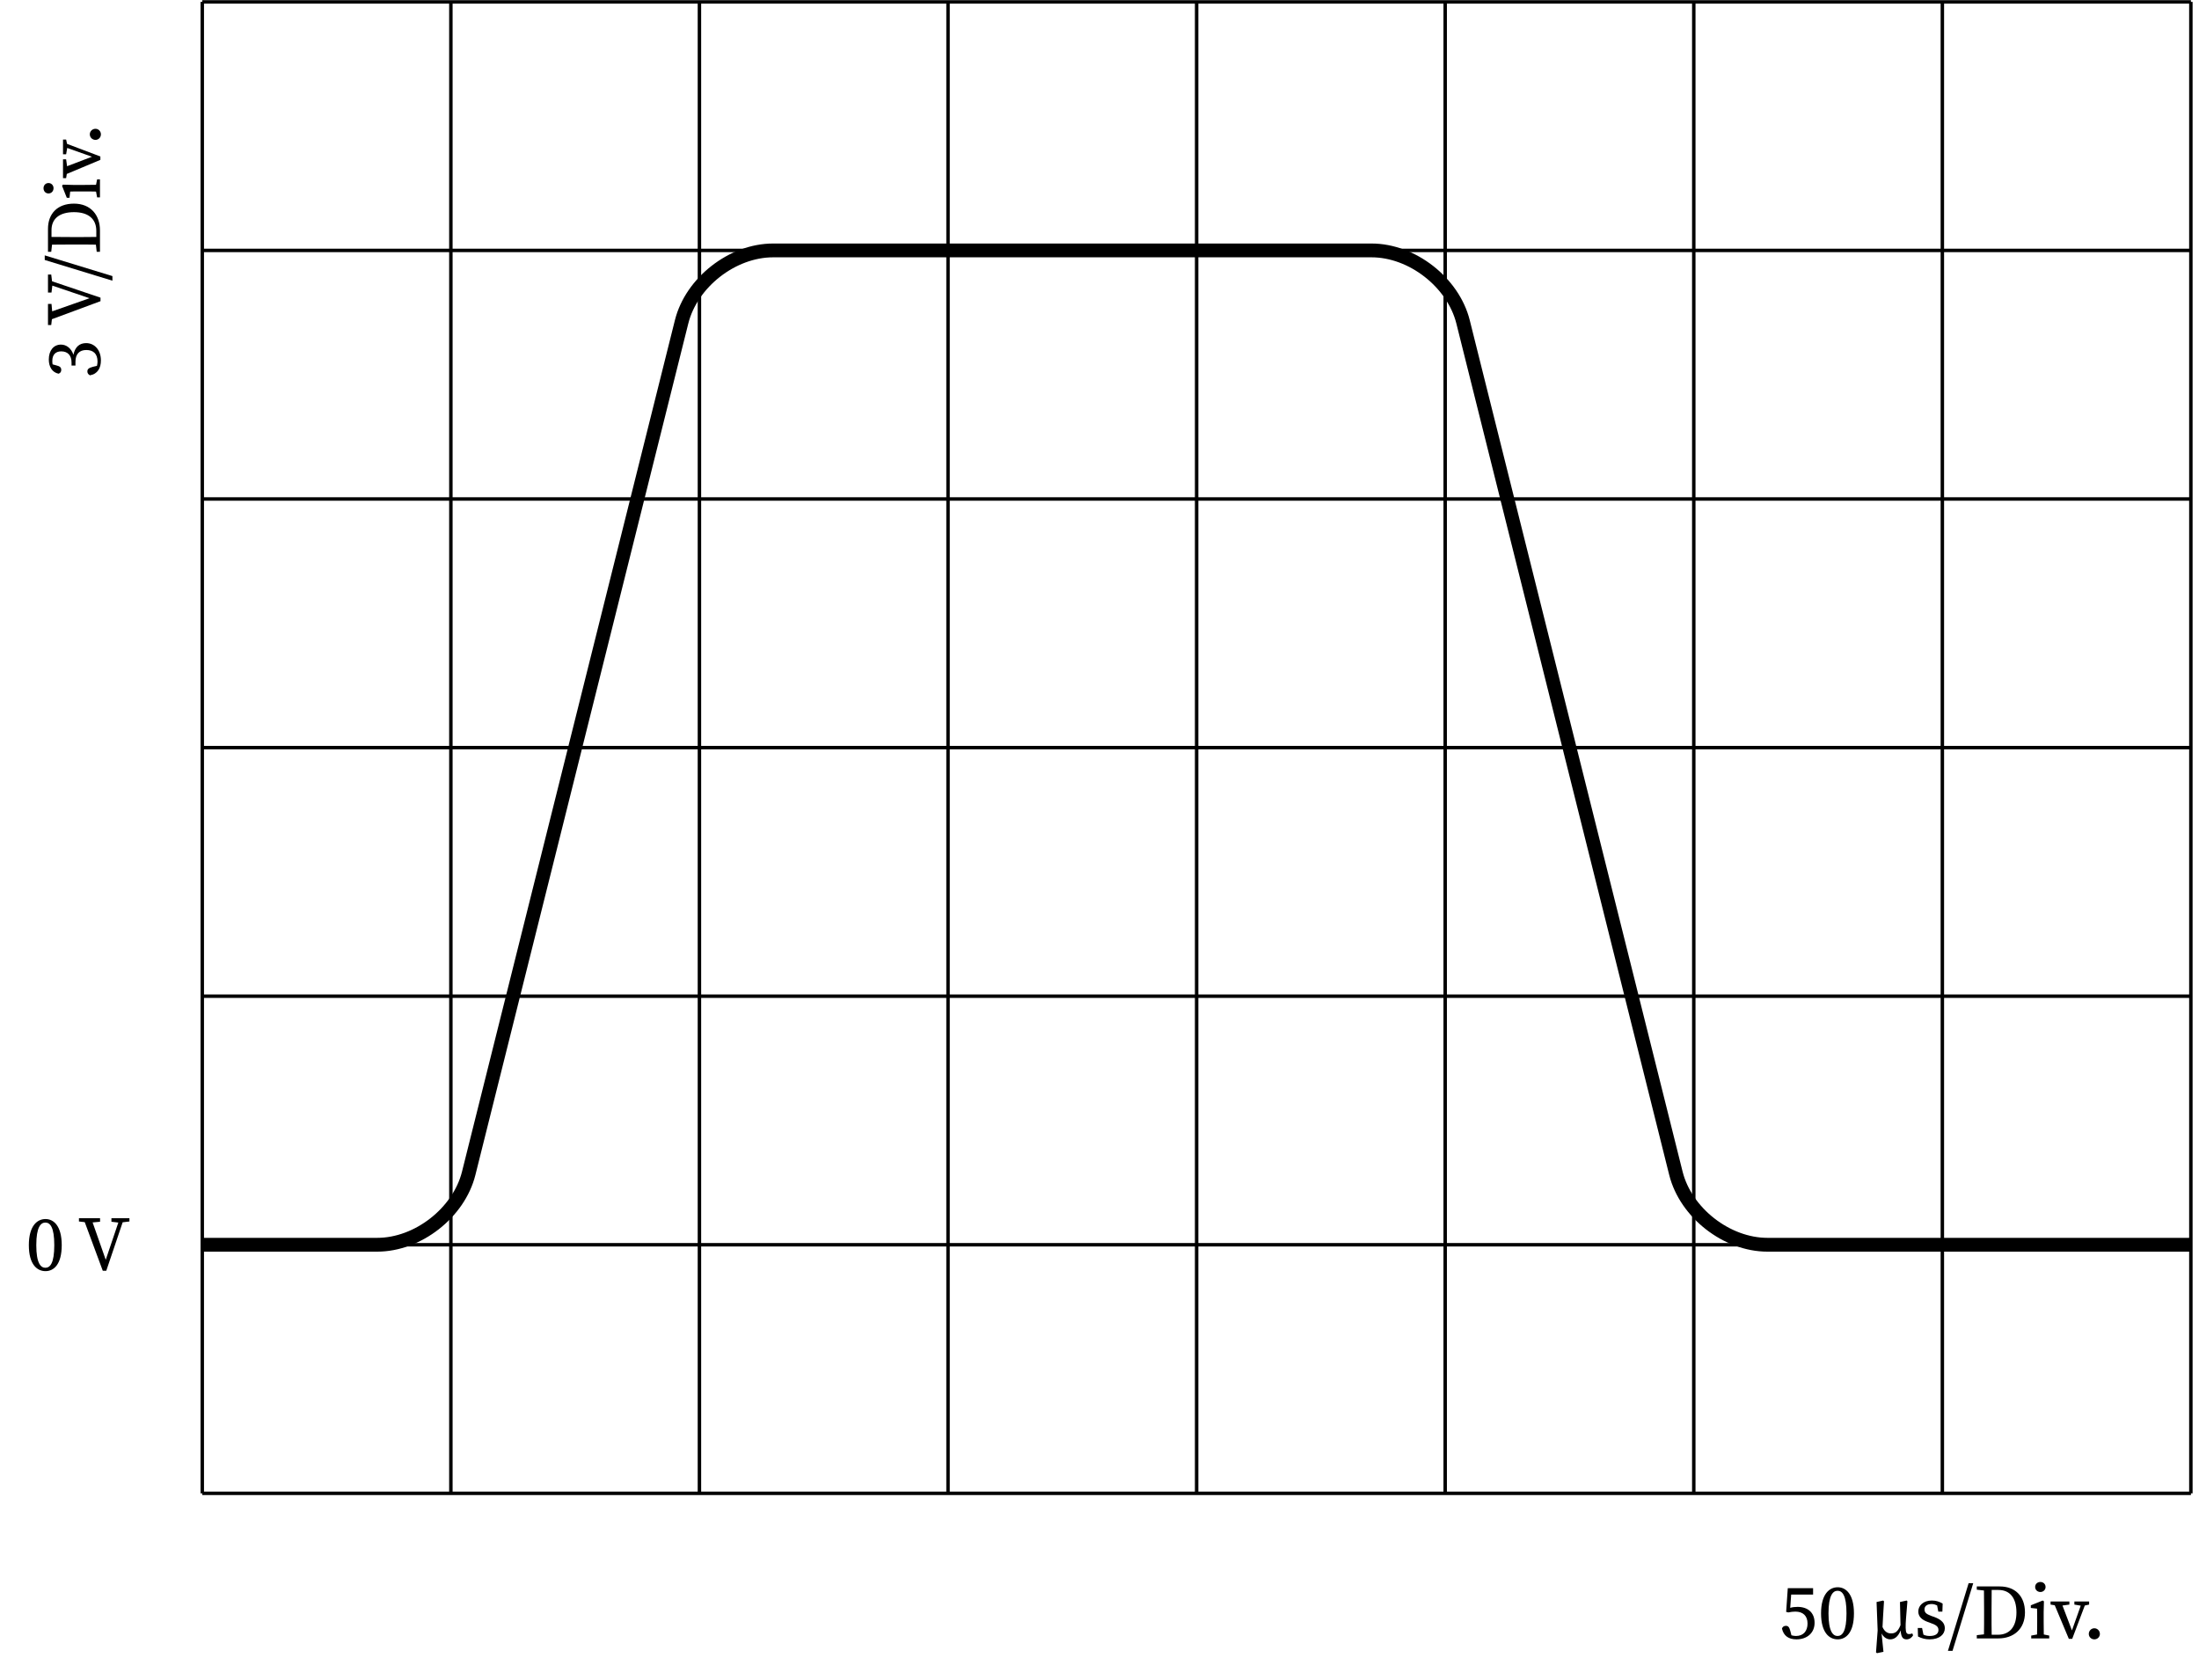
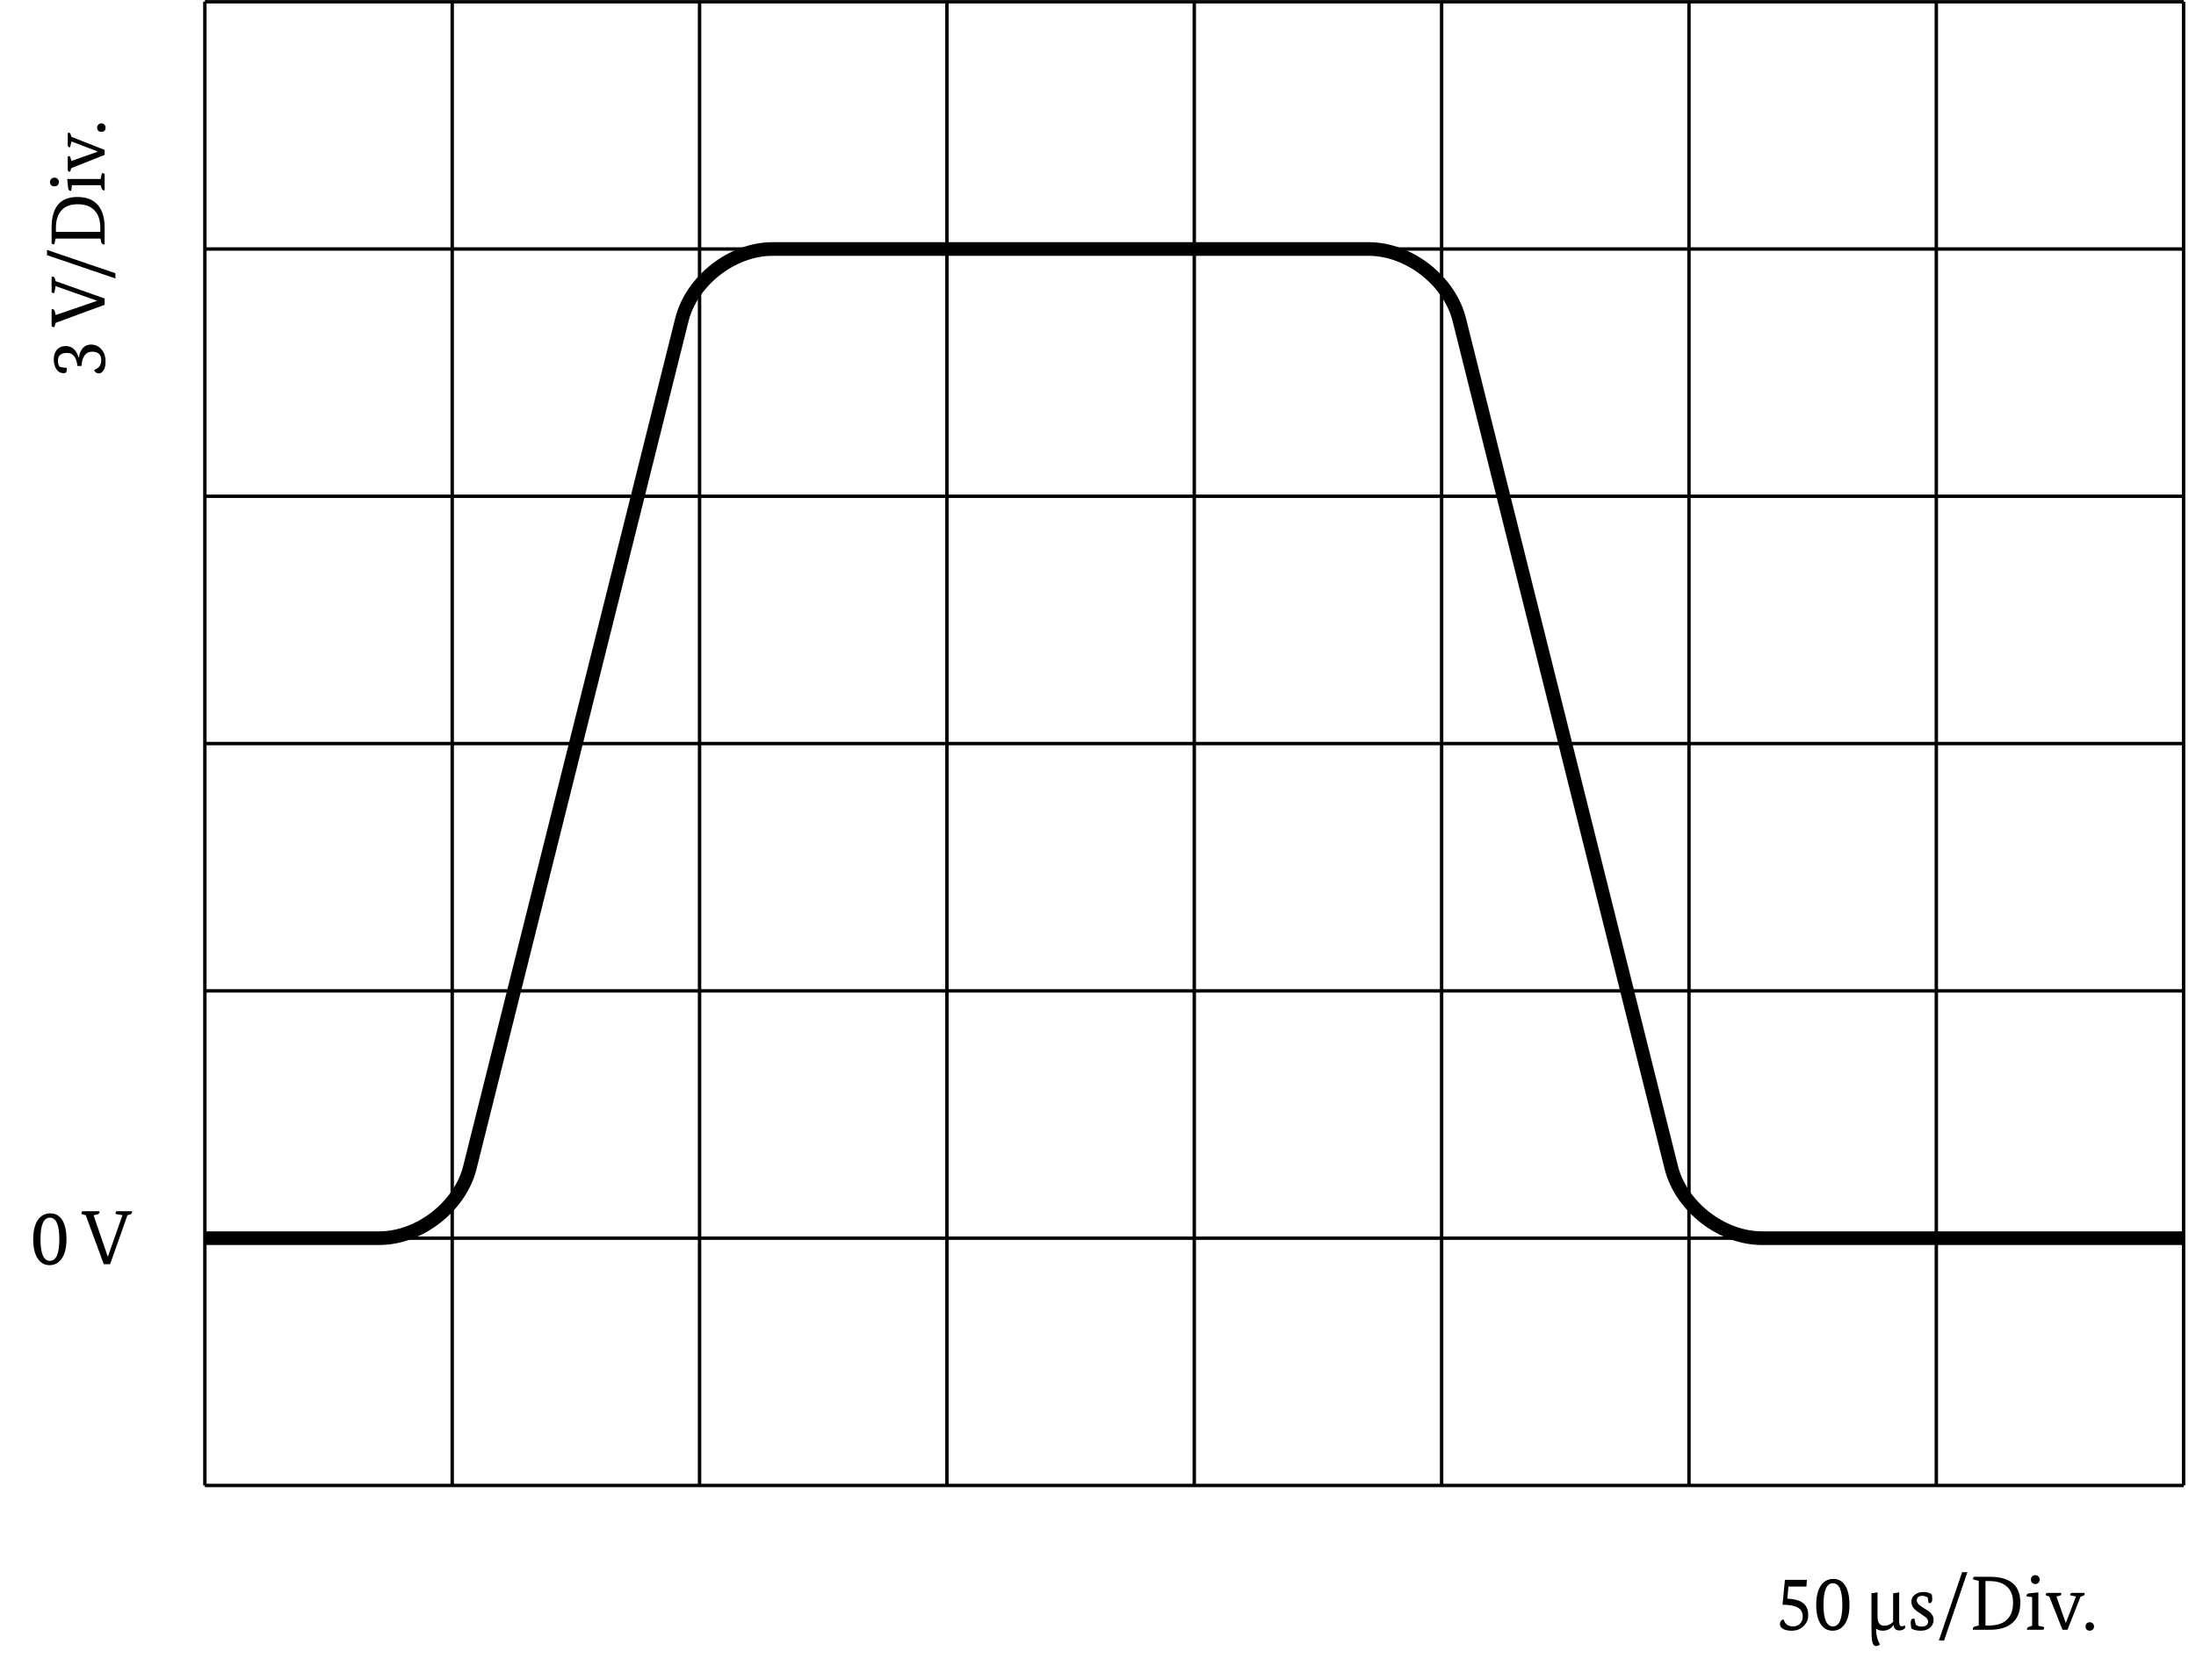
- <svg xmlns="http://www.w3.org/2000/svg" xmlns:xlink="http://www.w3.org/1999/xlink" width="253.864pt" height="193.928pt" viewBox="0 0 253.864 193.928">
+ <svg xmlns="http://www.w3.org/2000/svg" xmlns:xlink="http://www.w3.org/1999/xlink" width="254.944pt" height="195.056pt" viewBox="0 0 254.944 195.056" version="1.2">
  <defs>
    <g>
-       <g id="glyph-0-0">
-         <path d="M 4.141 -1.797 C 4.141 -3 3.344 -3.641 2.172 -3.641 C 1.859 -3.641 1.594 -3.609 1.328 -3.531 L 1.438 -5.062 L 3.969 -5.062 L 3.969 -5.797 L 1.047 -5.797 L 0.859 -3.062 L 1.109 -3 C 1.375 -3.062 1.672 -3.094 1.922 -3.094 C 2.797 -3.094 3.328 -2.609 3.328 -1.719 C 3.328 -0.859 2.859 -0.281 1.984 -0.281 C 1.828 -0.281 1.656 -0.312 1.469 -0.359 L 1.344 -0.844 C 1.219 -1.312 1.094 -1.453 0.828 -1.453 C 0.625 -1.453 0.453 -1.359 0.375 -1.141 C 0.562 -0.312 1.125 0.109 2.047 0.109 C 3.297 0.109 4.141 -0.656 4.141 -1.797 Z M 4.141 -1.797 " />
-       </g>
-       <g id="glyph-0-1">
-         <path d="M 1.203 -2.891 C 1.203 -4.984 1.719 -5.5 2.25 -5.5 C 2.797 -5.5 3.281 -4.984 3.281 -2.891 C 3.281 -0.797 2.797 -0.281 2.25 -0.281 C 1.719 -0.281 1.203 -0.797 1.203 -2.891 Z M 2.266 -5.906 C 1.297 -5.906 0.344 -5.109 0.344 -2.891 C 0.344 -0.656 1.297 0.109 2.266 0.109 C 3.219 0.109 4.141 -0.656 4.141 -2.891 C 4.141 -5.109 3.219 -5.906 2.266 -5.906 Z M 2.266 -5.906 " />
-       </g>
-       <g id="glyph-0-2">
-         <path d="M 0.703 1.609 L 0.812 1.703 L 1.562 1.547 L 1.344 -0.578 C 1.578 -0.109 1.984 0.109 2.344 0.109 C 2.828 0.109 3.25 -0.188 3.547 -0.922 C 3.594 -0.266 3.734 0.109 4.219 0.109 C 4.578 0.109 4.828 -0.094 4.984 -0.359 L 4.891 -0.578 C 4.797 -0.531 4.641 -0.5 4.531 -0.5 C 4.234 -0.5 4.141 -0.656 4.125 -1.219 C 4.109 -1.844 4.188 -2.5 4.328 -4.281 L 4.25 -4.375 L 3.469 -4.203 L 3.531 -1.531 C 3.219 -0.75 2.891 -0.578 2.438 -0.578 C 2.094 -0.578 1.719 -0.719 1.453 -1.312 C 1.469 -2 1.547 -2.797 1.625 -4.281 L 1.531 -4.375 L 0.766 -4.203 L 0.891 -0.922 Z M 0.703 1.609 " />
-       </g>
-       <g id="glyph-0-3">
-         <path d="M 1.797 0.109 C 2.953 0.109 3.547 -0.484 3.547 -1.172 C 3.547 -1.734 3.203 -2.156 2.312 -2.484 L 2.031 -2.578 C 1.422 -2.812 1.203 -2.953 1.203 -3.359 C 1.203 -3.719 1.484 -3.969 2.031 -3.969 C 2.25 -3.969 2.453 -3.906 2.656 -3.812 L 2.797 -3.094 L 3.266 -3.094 L 3.297 -4.016 C 2.922 -4.25 2.531 -4.375 2.047 -4.375 C 1.047 -4.375 0.484 -3.766 0.484 -3.109 C 0.484 -2.5 0.922 -2.141 1.562 -1.906 L 1.984 -1.75 C 2.547 -1.547 2.812 -1.359 2.812 -0.969 C 2.812 -0.562 2.5 -0.281 1.812 -0.281 C 1.531 -0.281 1.297 -0.328 1.078 -0.438 L 0.922 -1.203 L 0.422 -1.203 L 0.453 -0.219 C 0.891 0 1.297 0.109 1.797 0.109 Z M 1.797 0.109 " />
-       </g>
-       <g id="glyph-0-4">
-         <path d="M 0.016 1.438 L 0.547 1.438 L 2.938 -6.375 L 2.406 -6.375 Z M 0.016 1.438 " />
-       </g>
-       <g id="glyph-0-5">
-         <path d="M 1.234 -2.891 C 1.234 -2.016 1.234 -1.234 1.219 -0.469 L 0.391 -0.375 L 0.391 0 L 2.875 0 C 4.625 0 5.953 -1.062 5.953 -3 C 5.953 -4.938 4.766 -6 3.047 -6 L 0.391 -6 L 0.391 -5.625 L 1.219 -5.531 C 1.234 -4.766 1.234 -3.984 1.234 -3.219 Z M 2.094 -2.891 L 2.094 -3.219 C 2.094 -4.016 2.094 -4.812 2.109 -5.594 L 2.891 -5.594 C 4.203 -5.594 4.969 -4.688 4.969 -3 C 4.969 -1.359 4.203 -0.422 2.812 -0.422 L 2.109 -0.422 C 2.094 -1.203 2.094 -2.016 2.094 -2.891 Z M 2.094 -2.891 " />
-       </g>
-       <g id="glyph-0-6">
-         <path d="M 1.375 -5.359 C 1.703 -5.359 1.969 -5.609 1.969 -5.938 C 1.969 -6.281 1.703 -6.516 1.375 -6.516 C 1.031 -6.516 0.766 -6.281 0.766 -5.938 C 0.766 -5.609 1.031 -5.359 1.375 -5.359 Z M 2.391 -0.328 L 1.766 -0.453 C 1.766 -0.891 1.75 -1.484 1.75 -1.891 L 1.75 -3.062 L 1.781 -4.281 L 1.641 -4.375 L 0.266 -3.828 L 0.266 -3.516 L 0.984 -3.438 C 1 -3.078 1 -2.797 1 -2.312 L 1 -1.891 C 1 -1.484 1 -0.891 0.984 -0.453 L 0.312 -0.328 L 0.312 0 L 2.391 0 Z M 2.391 -0.328 " />
-       </g>
-       <g id="glyph-0-7">
-         <path d="M 2.75 -3.906 L 3.484 -3.781 L 2.469 -0.922 L 1.375 -3.797 L 2.172 -3.906 L 2.172 -4.266 L 0 -4.266 L 0 -3.906 L 0.484 -3.828 L 2.109 0.047 L 2.5 0.047 L 3.953 -3.797 L 4.453 -3.906 L 4.453 -4.266 L 2.75 -4.266 Z M 2.75 -3.906 " />
-       </g>
-       <g id="glyph-0-8">
-         <path d="M 1.344 0.109 C 1.703 0.109 1.984 -0.172 1.984 -0.516 C 1.984 -0.875 1.703 -1.172 1.344 -1.172 C 0.984 -1.172 0.703 -0.875 0.703 -0.516 C 0.703 -0.172 0.984 0.109 1.344 0.109 Z M 1.344 0.109 " />
-       </g>
-       <g id="glyph-0-9">
-         <path d="M 2.891 0.062 L 3.297 0.062 L 5.188 -5.531 L 5.969 -5.625 L 5.969 -6 L 3.891 -6 L 3.891 -5.594 L 4.688 -5.5 L 3.234 -1.203 L 1.719 -5.516 L 2.578 -5.594 L 2.578 -6 L 0.141 -6 L 0.141 -5.625 L 0.812 -5.547 Z M 2.891 0.062 " />
-       </g>
-       <g id="glyph-1-0">
-         <path d="M -3.281 -1.453 L -2.828 -1.453 L -2.828 -1.891 C -2.828 -2.797 -2.359 -3.25 -1.578 -3.25 C -0.766 -3.25 -0.281 -2.812 -0.281 -1.922 C -0.281 -1.797 -0.297 -1.625 -0.344 -1.422 L -0.812 -1.312 C -1.25 -1.188 -1.453 -1.078 -1.453 -0.781 C -1.453 -0.578 -1.359 -0.438 -1.156 -0.328 C -0.266 -0.484 0.109 -1.172 0.109 -2.047 C 0.109 -3.25 -0.625 -4.047 -1.594 -4.047 C -2.344 -4.047 -2.875 -3.625 -3.062 -2.703 C -3.312 -3.438 -3.859 -3.875 -4.5 -3.875 C -5.344 -3.875 -5.906 -3.203 -5.906 -2.156 C -5.906 -1.328 -5.531 -0.672 -4.781 -0.516 C -4.547 -0.594 -4.469 -0.766 -4.469 -0.953 C -4.469 -1.25 -4.641 -1.375 -5.016 -1.469 L -5.469 -1.594 C -5.5 -1.75 -5.5 -1.891 -5.5 -2 C -5.5 -2.703 -5.125 -3.094 -4.469 -3.094 C -3.719 -3.094 -3.281 -2.625 -3.281 -1.812 Z M -3.281 -1.453 " />
-       </g>
-       <g id="glyph-1-1">
-         <path d="M 0.062 -2.891 L 0.062 -3.297 L -5.531 -5.188 L -5.625 -5.969 L -6 -5.969 L -6 -3.891 L -5.594 -3.891 L -5.5 -4.688 L -1.203 -3.234 L -5.516 -1.719 L -5.594 -2.578 L -6 -2.578 L -6 -0.141 L -5.625 -0.141 L -5.547 -0.812 Z M 0.062 -2.891 " />
-       </g>
-       <g id="glyph-1-2">
-         <path d="M 1.438 -0.016 L 1.438 -0.547 L -6.375 -2.938 L -6.375 -2.406 Z M 1.438 -0.016 " />
-       </g>
-       <g id="glyph-1-3">
-         <path d="M -2.891 -1.234 C -2.016 -1.234 -1.234 -1.234 -0.469 -1.219 L -0.375 -0.391 L 0 -0.391 L 0 -2.875 C 0 -4.625 -1.062 -5.953 -3 -5.953 C -4.938 -5.953 -6 -4.766 -6 -3.047 L -6 -0.391 L -5.625 -0.391 L -5.531 -1.219 C -4.766 -1.234 -3.984 -1.234 -3.219 -1.234 Z M -2.891 -2.094 L -3.219 -2.094 C -4.016 -2.094 -4.812 -2.094 -5.594 -2.109 L -5.594 -2.891 C -5.594 -4.203 -4.688 -4.969 -3 -4.969 C -1.359 -4.969 -0.422 -4.203 -0.422 -2.812 L -0.422 -2.109 C -1.203 -2.094 -2.016 -2.094 -2.891 -2.094 Z M -2.891 -2.094 " />
-       </g>
-       <g id="glyph-1-4">
-         <path d="M -5.359 -1.375 C -5.359 -1.703 -5.609 -1.969 -5.938 -1.969 C -6.281 -1.969 -6.516 -1.703 -6.516 -1.375 C -6.516 -1.031 -6.281 -0.766 -5.938 -0.766 C -5.609 -0.766 -5.359 -1.031 -5.359 -1.375 Z M -0.328 -2.391 L -0.453 -1.766 C -0.891 -1.766 -1.484 -1.75 -1.891 -1.75 L -3.062 -1.75 L -4.281 -1.781 L -4.375 -1.641 L -3.828 -0.266 L -3.516 -0.266 L -3.438 -0.984 C -3.078 -1 -2.797 -1 -2.312 -1 L -1.891 -1 C -1.484 -1 -0.891 -1 -0.453 -0.984 L -0.328 -0.312 L 0 -0.312 L 0 -2.391 Z M -0.328 -2.391 " />
-       </g>
-       <g id="glyph-1-5">
-         <path d="M -3.906 -2.75 L -3.781 -3.484 L -0.922 -2.469 L -3.797 -1.375 L -3.906 -2.172 L -4.266 -2.172 L -4.266 0 L -3.906 0 L -3.828 -0.484 L 0.047 -2.109 L 0.047 -2.5 L -3.797 -3.953 L -3.906 -4.453 L -4.266 -4.453 L -4.266 -2.75 Z M -3.906 -2.75 " />
-       </g>
-       <g id="glyph-1-6">
-         <path d="M 0.109 -1.344 C 0.109 -1.703 -0.172 -1.984 -0.516 -1.984 C -0.875 -1.984 -1.172 -1.703 -1.172 -1.344 C -1.172 -0.984 -0.875 -0.703 -0.516 -0.703 C -0.172 -0.703 0.109 -0.984 0.109 -1.344 Z M 0.109 -1.344 " />
-       </g>
+       <symbol overflow="visible" id="glyph0-0">
+         <path style="stroke:none;" d="M 0.453 0 L 0.453 -6.25 L 4.797 -6.25 L 4.797 0 Z M 0.891 -0.453 L 4.359 -0.453 L 4.359 -5.797 L 0.891 -5.797 Z M 0.891 -0.453 " />
+       </symbol>
+       <symbol overflow="visible" id="glyph0-1">
+         <path style="stroke:none;" d="M 1.125 -5.797 L 3.672 -5.797 L 3.625 -5.016 L 1.531 -5.016 L 1.406 -3.609 C 2.27 -3.578 2.895 -3.395 3.281 -3.062 C 3.645 -2.758 3.828 -2.301 3.828 -1.688 C 3.828 -1.195 3.645 -0.773 3.281 -0.422 C 2.926 -0.066 2.469 0.109 1.906 0.109 C 1.414 0.109 1.055 0.02 0.828 -0.156 C 0.641 -0.289 0.547 -0.461 0.547 -0.672 C 0.547 -0.941 0.676 -1.125 0.938 -1.219 C 1.051 -0.969 1.145 -0.801 1.219 -0.719 C 1.426 -0.5 1.703 -0.391 2.047 -0.391 C 2.398 -0.391 2.68 -0.5 2.891 -0.719 C 3.086 -0.926 3.188 -1.195 3.188 -1.531 C 3.188 -2.02 3 -2.367 2.625 -2.578 C 2.25 -2.797 1.656 -2.906 0.844 -2.906 Z M 1.125 -5.797 " />
+       </symbol>
+       <symbol overflow="visible" id="glyph0-2">
+         <path style="stroke:none;" d="M 2.234 -0.391 C 2.961 -0.391 3.328 -1.227 3.328 -2.906 C 3.328 -4.57 2.961 -5.406 2.234 -5.406 C 1.504 -5.406 1.141 -4.57 1.141 -2.906 C 1.141 -1.227 1.504 -0.391 2.234 -0.391 Z M 2.188 0.109 C 1.613 0.109 1.16 -0.141 0.828 -0.641 C 0.473 -1.16 0.297 -1.914 0.297 -2.906 C 0.297 -3.883 0.484 -4.641 0.859 -5.172 C 1.211 -5.66 1.688 -5.906 2.281 -5.906 C 2.863 -5.906 3.316 -5.66 3.641 -5.172 C 3.984 -4.641 4.156 -3.883 4.156 -2.906 C 4.156 -1.914 3.969 -1.16 3.594 -0.641 C 3.25 -0.141 2.781 0.109 2.188 0.109 Z M 2.188 0.109 " />
+       </symbol>
+       <symbol overflow="visible" id="glyph0-3">
+         <path style="stroke:none;" d="M 3.984 -0.922 C 3.984 -0.578 4.086 -0.406 4.297 -0.406 C 4.43 -0.406 4.535 -0.445 4.609 -0.531 C 4.66 -0.445 4.688 -0.363 4.688 -0.281 C 4.688 -0.219 4.633 -0.148 4.531 -0.078 C 4.383 0.023 4.207 0.078 4 0.078 C 3.602 0.078 3.383 -0.125 3.344 -0.531 L 3.312 -0.531 C 3.008 -0.102 2.594 0.109 2.062 0.109 C 1.77 0.109 1.516 0.023 1.297 -0.141 C 1.305 0.598 1.457 1.207 1.75 1.688 C 1.738 1.727 1.688 1.77 1.594 1.812 C 1.5 1.863 1.398 1.891 1.297 1.891 C 1.066 1.891 0.914 1.691 0.844 1.297 C 0.789 1.023 0.766 0.539 0.766 -0.156 L 0.766 -4.234 L 1.469 -4.344 L 1.469 -1.531 C 1.469 -0.82 1.734 -0.469 2.266 -0.469 C 2.648 -0.469 2.988 -0.617 3.281 -0.922 L 3.281 -4.234 L 3.984 -4.344 Z M 3.984 -0.922 " />
+       </symbol>
+       <symbol overflow="visible" id="glyph0-4">
+         <path style="stroke:none;" d="M 1 -0.578 C 1.176 -0.441 1.395 -0.375 1.656 -0.375 C 2.164 -0.375 2.422 -0.57 2.422 -0.969 C 2.422 -1.125 2.336 -1.281 2.172 -1.438 C 2.066 -1.52 1.875 -1.656 1.594 -1.844 C 1.238 -2.062 0.988 -2.25 0.844 -2.406 C 0.602 -2.656 0.484 -2.938 0.484 -3.25 C 0.484 -3.602 0.617 -3.879 0.891 -4.078 C 1.16 -4.285 1.5 -4.391 1.906 -4.391 C 2.301 -4.391 2.617 -4.289 2.859 -4.094 C 2.891 -3.863 2.906 -3.68 2.906 -3.547 C 2.906 -3.242 2.789 -3.094 2.562 -3.094 C 2.531 -3.094 2.504 -3.098 2.484 -3.109 L 2.375 -3.75 C 2.176 -3.875 1.973 -3.938 1.766 -3.938 C 1.328 -3.938 1.109 -3.758 1.109 -3.406 C 1.109 -3.164 1.281 -2.938 1.625 -2.719 C 1.938 -2.508 2.25 -2.305 2.562 -2.109 C 2.895 -1.828 3.062 -1.508 3.062 -1.156 C 3.062 -0.789 2.926 -0.488 2.656 -0.25 C 2.383 -0.008 2.02 0.109 1.562 0.109 C 1.125 0.109 0.766 0.023 0.484 -0.141 C 0.43 -0.41 0.406 -0.656 0.406 -0.875 C 0.406 -1.156 0.516 -1.297 0.734 -1.297 C 0.766 -1.297 0.797 -1.297 0.828 -1.297 Z M 1 -0.578 " />
+       </symbol>
+       <symbol overflow="visible" id="glyph0-5">
+         <path style="stroke:none;" d="M 2.922 -6.688 L 3.531 -6.688 L 0.828 1.25 L 0.219 1.25 Z M 2.922 -6.688 " />
+       </symbol>
+       <symbol overflow="visible" id="glyph0-6">
+         <path style="stroke:none;" d="M 2.359 -6.156 C 4.734 -6.156 5.922 -5.16 5.922 -3.172 C 5.922 -2.117 5.609 -1.32 4.984 -0.781 C 4.367 -0.258 3.492 0 2.359 0 L 0.422 0 C 0.41 -0.02 0.406 -0.047 0.406 -0.078 C 0.406 -0.242 0.508 -0.352 0.719 -0.406 L 1.094 -0.484 L 1.094 -5.688 L 0.547 -5.812 C 0.461 -5.82 0.422 -5.852 0.422 -5.906 C 0.422 -5.957 0.453 -6.039 0.516 -6.156 Z M 2.344 -0.5 C 3.219 -0.5 3.891 -0.723 4.359 -1.172 C 4.836 -1.617 5.078 -2.273 5.078 -3.141 C 5.078 -3.973 4.836 -4.598 4.359 -5.016 C 3.891 -5.441 3.219 -5.656 2.344 -5.656 L 1.875 -5.656 L 1.875 -0.5 Z M 2.344 -0.5 " />
+       </symbol>
+       <symbol overflow="visible" id="glyph0-7">
+         <path style="stroke:none;" d="M 0.906 -0.469 L 0.906 -3.797 L 0.266 -3.875 C 0.254 -3.906 0.25 -3.93 0.25 -3.953 C 0.25 -4.117 0.359 -4.211 0.578 -4.234 L 1.625 -4.344 L 1.625 -0.469 L 2.172 -0.344 C 2.254 -0.332 2.297 -0.297 2.297 -0.234 C 2.297 -0.148 2.266 -0.07 2.203 0 L 0.312 0 C 0.301 -0.02 0.297 -0.039 0.297 -0.062 C 0.297 -0.195 0.391 -0.297 0.578 -0.359 Z M 0.766 -5.828 C 0.766 -5.984 0.812 -6.109 0.906 -6.203 C 1 -6.297 1.117 -6.344 1.266 -6.344 C 1.41 -6.344 1.531 -6.297 1.625 -6.203 C 1.727 -6.109 1.781 -5.984 1.781 -5.828 C 1.781 -5.672 1.727 -5.547 1.625 -5.453 C 1.531 -5.359 1.41 -5.312 1.266 -5.312 C 1.117 -5.312 1 -5.359 0.906 -5.453 C 0.812 -5.547 0.766 -5.672 0.766 -5.828 Z M 0.766 -5.828 " />
+       </symbol>
+       <symbol overflow="visible" id="glyph0-8">
+         <path style="stroke:none;" d="M 4.453 -4.281 C 4.523 -4.281 4.562 -4.25 4.562 -4.188 C 4.562 -4.145 4.539 -4.082 4.5 -4 L 4.078 -3.844 L 2.562 0 L 1.984 0 L 0.453 -3.859 L 0.047 -4 C 0.035 -4.031 0.031 -4.051 0.031 -4.062 C 0.031 -4.207 0.113 -4.281 0.281 -4.281 L 1.734 -4.281 C 1.805 -4.281 1.844 -4.25 1.844 -4.188 C 1.844 -4.145 1.82 -4.082 1.781 -4 L 1.281 -3.859 L 2.359 -0.797 L 2.375 -0.797 L 3.547 -3.859 L 2.891 -4 C 2.879 -4.031 2.875 -4.051 2.875 -4.062 C 2.875 -4.207 2.957 -4.281 3.125 -4.281 Z M 4.453 -4.281 " />
+       </symbol>
+       <symbol overflow="visible" id="glyph0-9">
+         <path style="stroke:none;" d="M 0.406 -0.375 C 0.406 -0.52 0.445 -0.641 0.531 -0.734 C 0.625 -0.828 0.742 -0.875 0.891 -0.875 C 1.023 -0.875 1.141 -0.828 1.234 -0.734 C 1.336 -0.641 1.391 -0.52 1.391 -0.375 C 1.391 -0.227 1.336 -0.109 1.234 -0.016 C 1.141 0.066 1.023 0.109 0.891 0.109 C 0.742 0.109 0.625 0.066 0.531 -0.016 C 0.445 -0.109 0.406 -0.227 0.406 -0.375 Z M 0.406 -0.375 " />
+       </symbol>
+       <symbol overflow="visible" id="glyph0-10">
+         <path style="stroke:none;" d="M 5.828 -6.156 C 5.828 -6.133 5.828 -6.109 5.828 -6.078 C 5.828 -5.91 5.727 -5.801 5.531 -5.75 L 5.297 -5.703 L 3.281 0 L 2.547 0 L 0.453 -5.688 L 0.078 -5.797 C -0.004 -5.805 -0.047 -5.844 -0.047 -5.906 C -0.047 -5.957 -0.016 -6.039 0.047 -6.156 L 2.031 -6.156 C 2.039 -6.133 2.047 -6.109 2.047 -6.078 C 2.047 -5.91 1.941 -5.805 1.734 -5.766 L 1.359 -5.688 L 3 -0.906 L 3.031 -0.906 L 4.719 -5.703 L 4.031 -5.812 C 3.945 -5.82 3.906 -5.852 3.906 -5.906 C 3.906 -5.957 3.938 -6.039 4 -6.156 Z M 5.828 -6.156 " />
+       </symbol>
+       <symbol overflow="visible" id="glyph1-0">
+         <path style="stroke:none;" d="M 0 -0.453 L -6.25 -0.453 L -6.25 -4.797 L 0 -4.797 Z M -0.453 -0.891 L -0.453 -4.359 L -5.797 -4.359 L -5.797 -0.891 Z M -0.453 -0.891 " />
+       </symbol>
+       <symbol overflow="visible" id="glyph1-1">
+         <path style="stroke:none;" d="M -3.156 -1.391 C -3.27 -2.398 -3.672 -2.906 -4.359 -2.906 C -5.066 -2.906 -5.422 -2.602 -5.422 -2 C -5.422 -1.727 -5.359 -1.492 -5.234 -1.297 C -4.984 -1.223 -4.707 -1.18 -4.406 -1.172 C -4.395 -1.109 -4.391 -1.039 -4.391 -0.969 C -4.391 -0.688 -4.508 -0.547 -4.75 -0.547 C -5.094 -0.547 -5.367 -0.691 -5.578 -0.984 C -5.797 -1.285 -5.906 -1.68 -5.906 -2.172 C -5.906 -2.641 -5.781 -3.008 -5.531 -3.281 C -5.281 -3.562 -4.941 -3.703 -4.516 -3.703 C -4.098 -3.703 -3.758 -3.562 -3.5 -3.281 C -3.312 -3.082 -3.148 -2.781 -3.016 -2.375 L -2.984 -2.375 C -2.922 -2.852 -2.766 -3.223 -2.516 -3.484 C -2.273 -3.742 -1.969 -3.875 -1.594 -3.875 C -1.102 -3.875 -0.695 -3.691 -0.375 -3.328 C -0.051 -2.961 0.109 -2.484 0.109 -1.891 C 0.109 -1.41 0.016 -1.051 -0.172 -0.812 C -0.305 -0.625 -0.473 -0.531 -0.672 -0.531 C -0.941 -0.531 -1.125 -0.66 -1.219 -0.922 C -0.988 -1.023 -0.82 -1.125 -0.719 -1.219 C -0.5 -1.414 -0.391 -1.691 -0.391 -2.047 C -0.391 -2.711 -0.742 -3.047 -1.453 -3.047 C -2.191 -3.047 -2.602 -2.492 -2.688 -1.391 Z M -3.156 -1.391 " />
+       </symbol>
+       <symbol overflow="visible" id="glyph1-2">
+         <path style="stroke:none;" d="M -6.156 -5.828 C -6.133 -5.828 -6.109 -5.828 -6.078 -5.828 C -5.91 -5.828 -5.801 -5.727 -5.75 -5.531 L -5.703 -5.297 L 0 -3.281 L 0 -2.547 L -5.688 -0.453 L -5.797 -0.078 C -5.805 0.004 -5.844 0.047 -5.906 0.047 C -5.957 0.047 -6.039 0.016 -6.156 -0.047 L -6.156 -2.031 C -6.133 -2.039 -6.109 -2.047 -6.078 -2.047 C -5.91 -2.047 -5.805 -1.941 -5.766 -1.734 L -5.688 -1.359 L -0.906 -3 L -0.906 -3.031 L -5.703 -4.719 L -5.812 -4.031 C -5.82 -3.945 -5.852 -3.906 -5.906 -3.906 C -5.957 -3.906 -6.039 -3.938 -6.156 -4 Z M -6.156 -5.828 " />
+       </symbol>
+       <symbol overflow="visible" id="glyph1-3">
+         <path style="stroke:none;" d="M -6.688 -2.922 L -6.688 -3.531 L 1.25 -0.828 L 1.25 -0.219 Z M -6.688 -2.922 " />
+       </symbol>
+       <symbol overflow="visible" id="glyph1-4">
+         <path style="stroke:none;" d="M -6.156 -2.359 C -6.156 -4.734 -5.16 -5.922 -3.172 -5.922 C -2.117 -5.922 -1.32 -5.609 -0.781 -4.984 C -0.258 -4.367 0 -3.492 0 -2.359 L 0 -0.422 C -0.02 -0.41 -0.047 -0.406 -0.078 -0.406 C -0.242 -0.406 -0.352 -0.508 -0.406 -0.719 L -0.484 -1.094 L -5.688 -1.094 L -5.812 -0.547 C -5.82 -0.461 -5.852 -0.422 -5.906 -0.422 C -5.957 -0.422 -6.039 -0.453 -6.156 -0.516 Z M -0.5 -2.344 C -0.5 -3.219 -0.723 -3.891 -1.172 -4.359 C -1.617 -4.836 -2.273 -5.078 -3.141 -5.078 C -3.973 -5.078 -4.598 -4.836 -5.016 -4.359 C -5.441 -3.891 -5.656 -3.219 -5.656 -2.344 L -5.656 -1.875 L -0.5 -1.875 Z M -0.5 -2.344 " />
+       </symbol>
+       <symbol overflow="visible" id="glyph1-5">
+         <path style="stroke:none;" d="M -0.469 -0.906 L -3.797 -0.906 L -3.875 -0.266 C -3.906 -0.254 -3.93 -0.25 -3.953 -0.25 C -4.117 -0.25 -4.211 -0.359 -4.234 -0.578 L -4.344 -1.625 L -0.469 -1.625 L -0.344 -2.172 C -0.332 -2.254 -0.297 -2.297 -0.234 -2.297 C -0.148 -2.297 -0.07 -2.266 0 -2.203 L 0 -0.312 C -0.02 -0.301 -0.039 -0.297 -0.062 -0.297 C -0.195 -0.297 -0.297 -0.391 -0.359 -0.578 Z M -5.828 -0.766 C -5.984 -0.766 -6.109 -0.812 -6.203 -0.906 C -6.297 -1 -6.344 -1.117 -6.344 -1.266 C -6.344 -1.41 -6.297 -1.531 -6.203 -1.625 C -6.109 -1.727 -5.984 -1.781 -5.828 -1.781 C -5.672 -1.781 -5.547 -1.727 -5.453 -1.625 C -5.359 -1.531 -5.312 -1.41 -5.312 -1.266 C -5.312 -1.117 -5.359 -1 -5.453 -0.906 C -5.547 -0.812 -5.672 -0.766 -5.828 -0.766 Z M -5.828 -0.766 " />
+       </symbol>
+       <symbol overflow="visible" id="glyph1-6">
+         <path style="stroke:none;" d="M -4.281 -4.453 C -4.281 -4.523 -4.25 -4.562 -4.188 -4.562 C -4.145 -4.562 -4.082 -4.539 -4 -4.5 L -3.844 -4.078 L 0 -2.562 L 0 -1.984 L -3.859 -0.453 L -4 -0.047 C -4.031 -0.035 -4.051 -0.031 -4.062 -0.031 C -4.207 -0.031 -4.281 -0.113 -4.281 -0.281 L -4.281 -1.734 C -4.281 -1.805 -4.25 -1.844 -4.188 -1.844 C -4.145 -1.844 -4.082 -1.82 -4 -1.781 L -3.859 -1.281 L -0.797 -2.359 L -0.797 -2.375 L -3.859 -3.547 L -4 -2.891 C -4.031 -2.879 -4.051 -2.875 -4.062 -2.875 C -4.207 -2.875 -4.281 -2.957 -4.281 -3.125 Z M -4.281 -4.453 " />
+       </symbol>
+       <symbol overflow="visible" id="glyph1-7">
+         <path style="stroke:none;" d="M -0.375 -0.406 C -0.52 -0.406 -0.641 -0.445 -0.734 -0.531 C -0.828 -0.625 -0.875 -0.742 -0.875 -0.891 C -0.875 -1.023 -0.828 -1.141 -0.734 -1.234 C -0.641 -1.336 -0.52 -1.391 -0.375 -1.391 C -0.227 -1.391 -0.109 -1.336 -0.016 -1.234 C 0.066 -1.141 0.109 -1.023 0.109 -0.891 C 0.109 -0.742 0.066 -0.625 -0.016 -0.531 C -0.109 -0.445 -0.227 -0.406 -0.375 -0.406 Z M -0.375 -0.406 " />
+       </symbol>
    </g>
-     <clipPath id="clip-0">
-       <path clip-rule="nonzero" d="M 23 0.016 L 253.727 0.016 L 253.727 173 L 23 173 Z M 23 0.016 " />
-     </clipPath>
-     <clipPath id="clip-1">
-       <path clip-rule="nonzero" d="M 0 6 L 253.727 6 L 253.727 167 L 0 167 Z M 0 6 " />
+     <clipPath id="clip1">
+       <path d="M 1 6 L 254.301 6 L 254.301 167 L 1 167 Z M 1 6 " />
    </clipPath>
  </defs>
-   <g clip-path="url(#clip-0)">
-     <path fill="none" stroke-width="0.399" stroke-linecap="butt" stroke-linejoin="miter" stroke="rgb(0%, 0%, 0%)" stroke-opacity="1" stroke-miterlimit="10" d="M 0 -86.141 L 229.705 -86.141 M 0 -57.426 L 229.705 -57.426 M 0 -28.712 L 229.705 -28.712 M 0 -0.001 L 229.705 -0.001 M 0 28.714 L 229.705 28.714 M 0 57.428 L 229.705 57.428 M 0 86.131 L 229.705 86.131 M 0 -86.141 L 0 86.139 M 28.715 -86.141 L 28.715 86.139 M 57.425 -86.141 L 57.425 86.139 M 86.14 -86.141 L 86.14 86.139 M 114.855 -86.141 L 114.855 86.139 M 143.565 -86.141 L 143.565 86.139 M 172.28 -86.141 L 172.28 86.139 M 200.991 -86.141 L 200.991 86.139 M 229.697 -86.141 L 229.697 86.139 " transform="matrix(0.999465, 0, 0, -0.999465, 23.35149, 86.30771)" />
-   </g>
-   <g clip-path="url(#clip-1)">
-     <path fill="none" stroke-width="1.594" stroke-linecap="butt" stroke-linejoin="miter" stroke="rgb(0%, 0%, 0%)" stroke-opacity="1" stroke-miterlimit="10" d="M 0 -57.426 L 20.21 -57.426 C 24.904 -57.426 29.637 -53.733 30.774 -49.176 L 55.366 49.178 C 56.503 53.731 61.232 57.428 65.93 57.428 L 135.061 57.428 C 139.758 57.428 144.488 53.731 145.629 49.178 L 170.216 -49.176 C 171.357 -53.733 176.087 -57.426 180.784 -57.426 L 229.705 -57.426 " transform="matrix(0.999465, 0, 0, -0.999465, 23.35149, 86.30771)" />
-   </g>
-   <g fill="rgb(0%, 0%, 0%)" fill-opacity="1">
-     <use xlink:href="#glyph-0-0" x="205.344" y="189.151" />
-     <use xlink:href="#glyph-0-1" x="209.888" y="189.151" />
-   </g>
-   <g fill="rgb(0%, 0%, 0%)" fill-opacity="1">
-     <use xlink:href="#glyph-0-2" x="215.874" y="189.151" />
-     <use xlink:href="#glyph-0-3" x="220.973" y="189.151" />
-     <use xlink:href="#glyph-0-4" x="224.862" y="189.151" />
-     <use xlink:href="#glyph-0-5" x="227.82" y="189.151" />
-     <use xlink:href="#glyph-0-6" x="234.182" y="189.151" />
-   </g>
-   <g fill="rgb(0%, 0%, 0%)" fill-opacity="1">
-     <use xlink:href="#glyph-0-7" x="236.727" y="189.151" />
-   </g>
-   <g fill="rgb(0%, 0%, 0%)" fill-opacity="1">
-     <use xlink:href="#glyph-0-8" x="240.438" y="189.151" />
-   </g>
-   <g fill="rgb(0%, 0%, 0%)" fill-opacity="1">
-     <use xlink:href="#glyph-1-0" x="11.54" y="43.658" />
-   </g>
-   <g fill="rgb(0%, 0%, 0%)" fill-opacity="1">
-     <use xlink:href="#glyph-1-1" x="11.54" y="37.662" />
-   </g>
-   <g fill="rgb(0%, 0%, 0%)" fill-opacity="1">
-     <use xlink:href="#glyph-1-2" x="11.54" y="32.42" />
-     <use xlink:href="#glyph-1-3" x="11.54" y="29.462" />
-     <use xlink:href="#glyph-1-4" x="11.54" y="23.1" />
-   </g>
-   <g fill="rgb(0%, 0%, 0%)" fill-opacity="1">
-     <use xlink:href="#glyph-1-5" x="11.54" y="20.564" />
-   </g>
-   <g fill="rgb(0%, 0%, 0%)" fill-opacity="1">
-     <use xlink:href="#glyph-1-6" x="11.54" y="16.853" />
-   </g>
-   <g fill="rgb(0%, 0%, 0%)" fill-opacity="1">
-     <use xlink:href="#glyph-0-1" x="2.986" y="146.642" />
-   </g>
-   <g fill="rgb(0%, 0%, 0%)" fill-opacity="1">
-     <use xlink:href="#glyph-0-9" x="8.973" y="146.642" />
+   <g id="surface1">
+     <path style="fill:none;stroke-width:0.399;stroke-linecap:butt;stroke-linejoin:miter;stroke:rgb(0%,0%,0%);stroke-opacity:1;stroke-miterlimit:10;" d="M 0.001 -86.564 L 230.84 -86.564 M 0.001 -57.71 L 230.84 -57.71 M 0.001 -28.856 L 230.84 -28.856 M 0.001 0.001 L 230.84 0.001 M 0.001 28.855 L 230.84 28.855 M 0.001 57.709 L 230.84 57.709 M 0.001 86.555 L 230.84 86.555 M 0.001 -86.564 L 0.001 86.567 M 28.855 -86.564 L 28.855 86.567 M 57.709 -86.564 L 57.709 86.567 M 86.567 -86.564 L 86.567 86.567 M 115.421 -86.564 L 115.421 86.567 M 144.274 -86.564 L 144.274 86.567 M 173.132 -86.564 L 173.132 86.567 M 201.986 -86.564 L 201.986 86.567 M 230.832 -86.564 L 230.832 86.567 " transform="matrix(0.995184,0,0,-0.995184,23.78381,86.34512)" />
+     <g clip-path="url(#clip1)" clip-rule="nonzero">
+       <path style="fill:none;stroke-width:1.594;stroke-linecap:butt;stroke-linejoin:miter;stroke:rgb(0%,0%,0%);stroke-opacity:1;stroke-miterlimit:10;" d="M 0.001 -57.71 L 20.349 -57.71 C 25.048 -57.71 29.778 -54.017 30.916 -49.459 L 55.648 49.458 C 56.787 54.015 61.516 57.709 66.215 57.709 L 135.772 57.709 C 140.467 57.709 145.197 54.015 146.339 49.458 L 171.067 -49.459 C 172.206 -54.017 176.939 -57.71 181.634 -57.71 L 230.84 -57.71 " transform="matrix(0.995184,0,0,-0.995184,23.78381,86.34512)" />
+     </g>
+     <g style="fill:rgb(0%,0%,0%);fill-opacity:1;">
+       <use xlink:href="#glyph0-1" x="206.096" y="189.251" />
+       <use xlink:href="#glyph0-2" x="210.558" y="189.251" />
+     </g>
+     <g style="fill:rgb(0%,0%,0%);fill-opacity:1;">
+       <use xlink:href="#glyph0-3" x="216.501" y="189.251" />
+       <use xlink:href="#glyph0-4" x="221.418" y="189.251" />
+       <use xlink:href="#glyph0-5" x="224.871" y="189.251" />
+       <use xlink:href="#glyph0-6" x="228.628" y="189.251" />
+       <use xlink:href="#glyph0-7" x="235.017" y="189.251" />
+     </g>
+     <g style="fill:rgb(0%,0%,0%);fill-opacity:1;">
+       <use xlink:href="#glyph0-8" x="237.462" y="189.251" />
+     </g>
+     <g style="fill:rgb(0%,0%,0%);fill-opacity:1;">
+       <use xlink:href="#glyph0-9" x="241.718" y="189.251" />
+     </g>
+     <g style="fill:rgb(0%,0%,0%);fill-opacity:1;">
+       <use xlink:href="#glyph1-1" x="12.147" y="43.886" />
+     </g>
+     <g style="fill:rgb(0%,0%,0%);fill-opacity:1;">
+       <use xlink:href="#glyph1-2" x="12.147" y="37.943" />
+     </g>
+     <g style="fill:rgb(0%,0%,0%);fill-opacity:1;">
+       <use xlink:href="#glyph1-3" x="12.147" y="32.553" />
+       <use xlink:href="#glyph1-4" x="12.147" y="28.796" />
+       <use xlink:href="#glyph1-5" x="12.147" y="22.407" />
+     </g>
+     <g style="fill:rgb(0%,0%,0%);fill-opacity:1;">
+       <use xlink:href="#glyph1-6" x="12.147" y="19.971" />
+     </g>
+     <g style="fill:rgb(0%,0%,0%);fill-opacity:1;">
+       <use xlink:href="#glyph1-7" x="12.147" y="15.715" />
+     </g>
+     <g style="fill:rgb(0%,0%,0%);fill-opacity:1;">
+       <use xlink:href="#glyph0-2" x="3.56" y="146.802" />
+     </g>
+     <g style="fill:rgb(0%,0%,0%);fill-opacity:1;">
+       <use xlink:href="#glyph0-10" x="9.503" y="146.802" />
+     </g>
  </g>
</svg>
